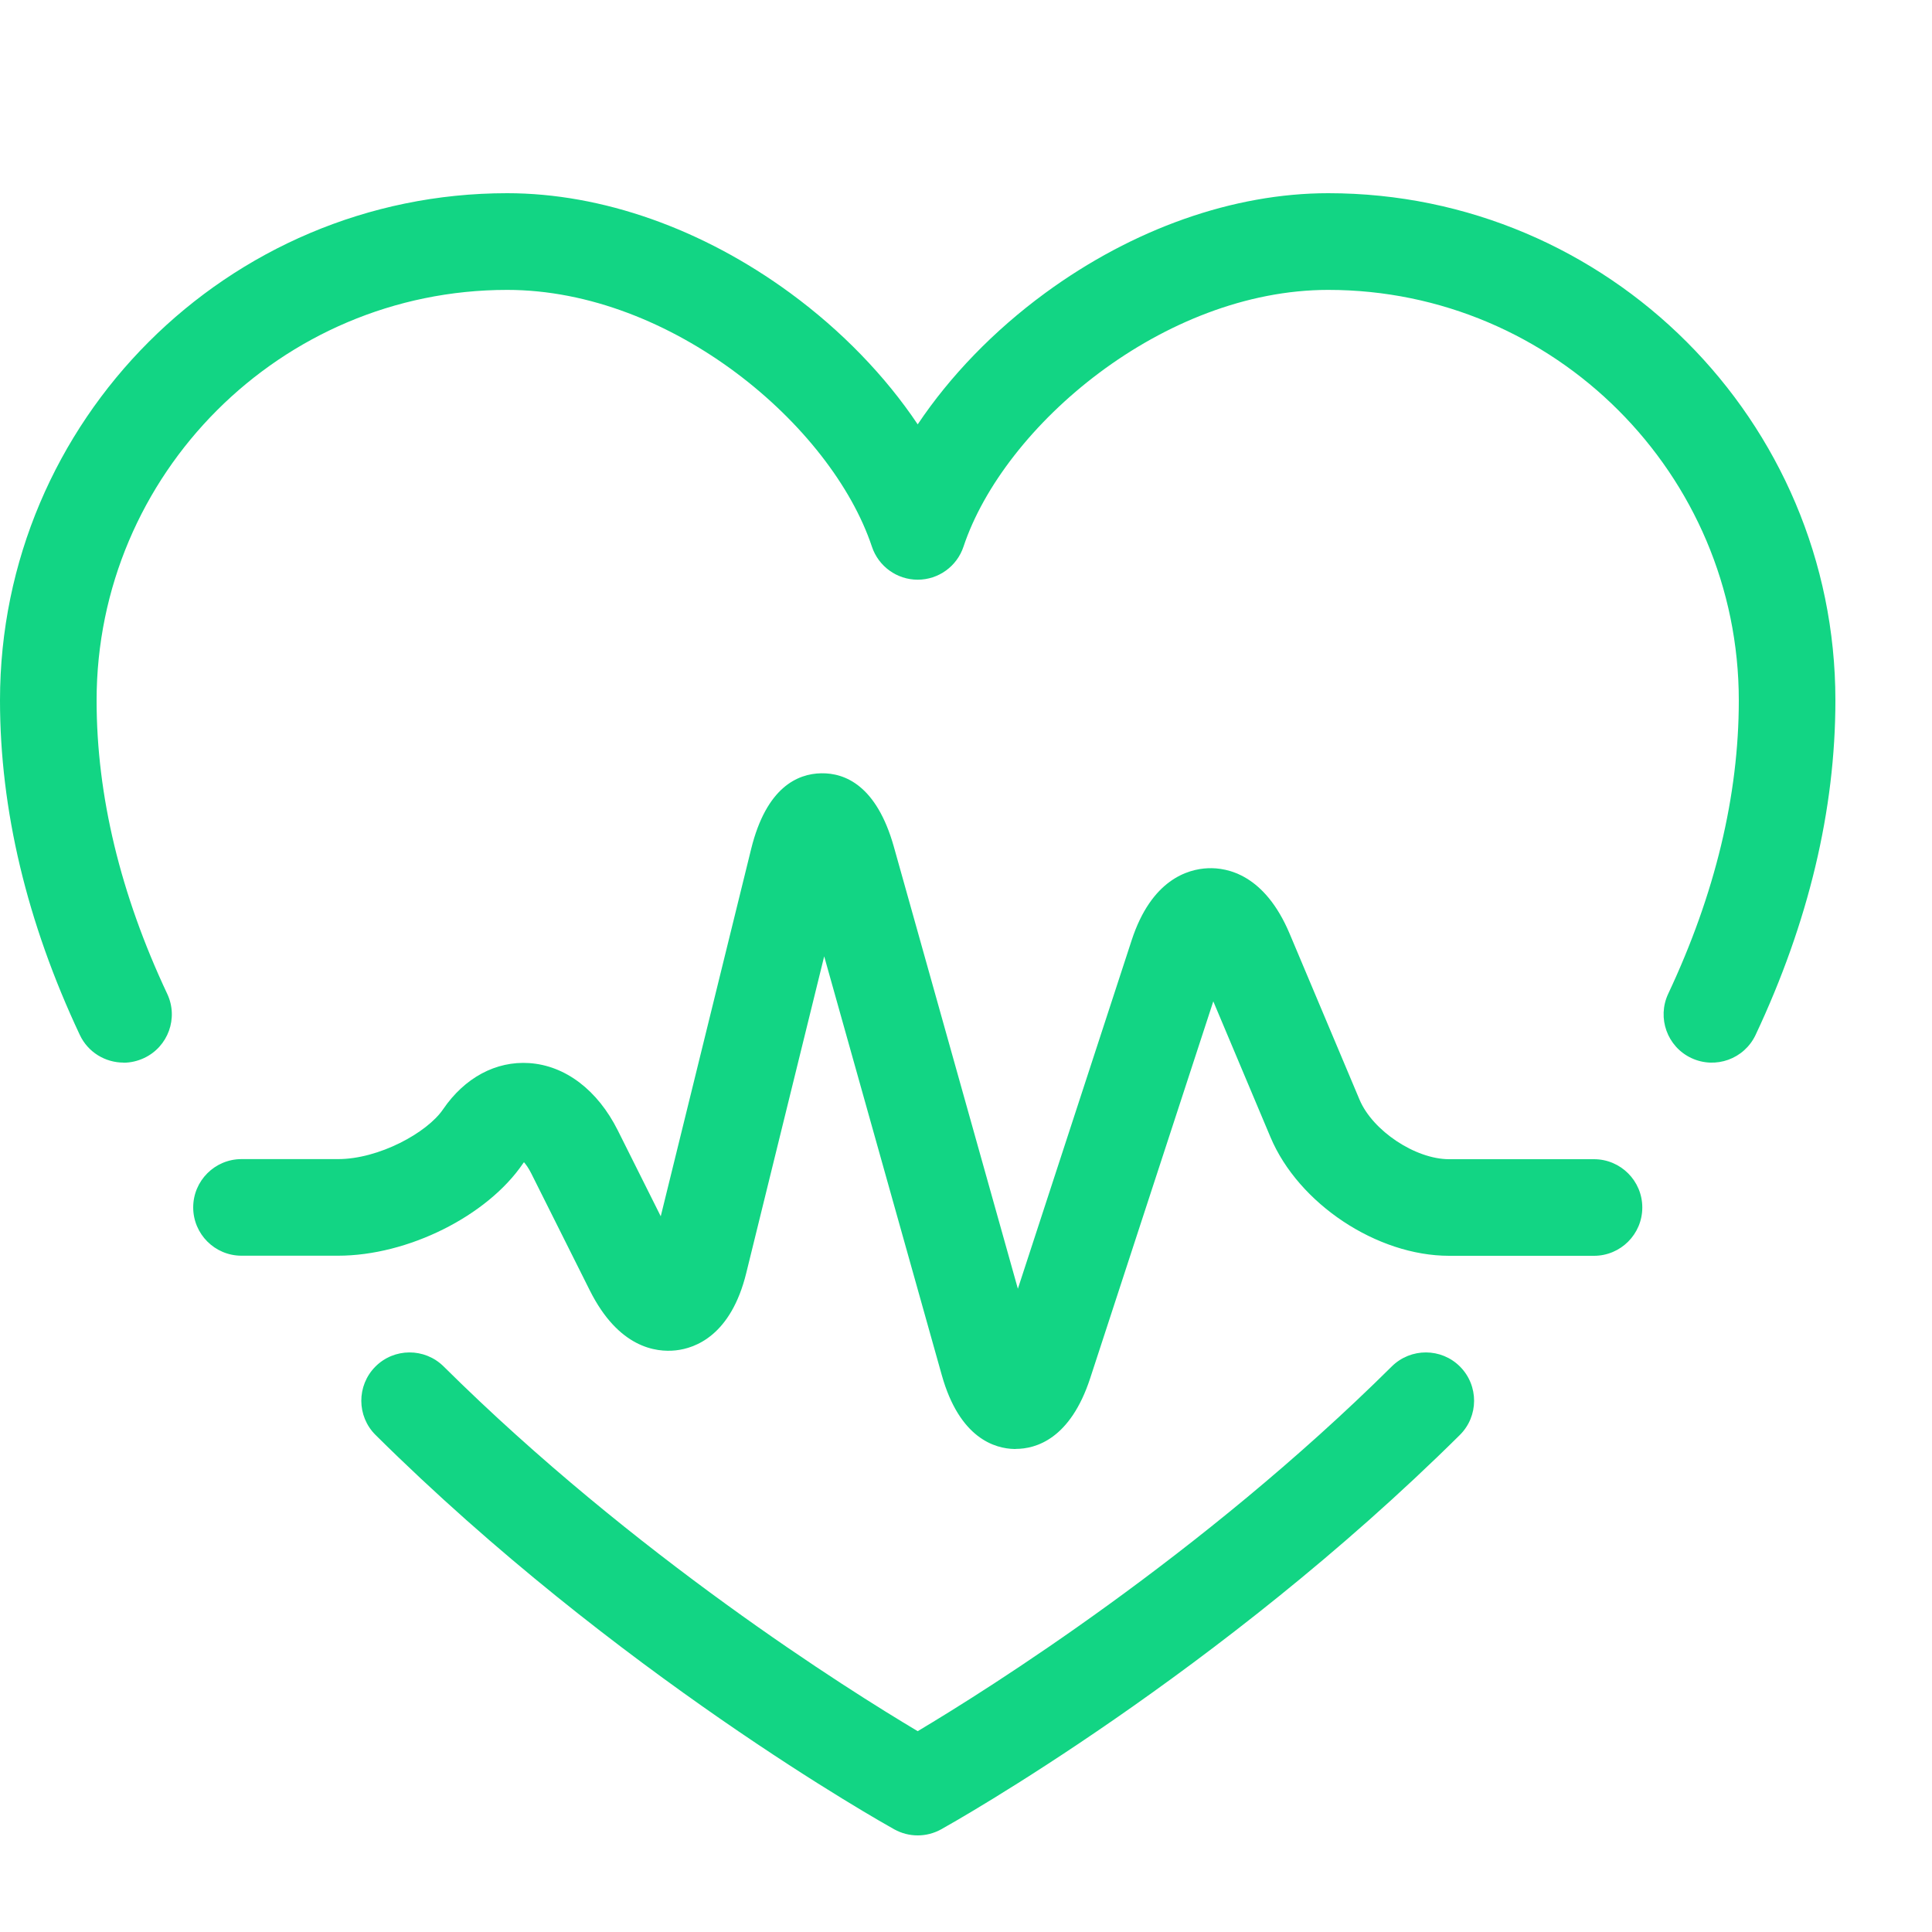
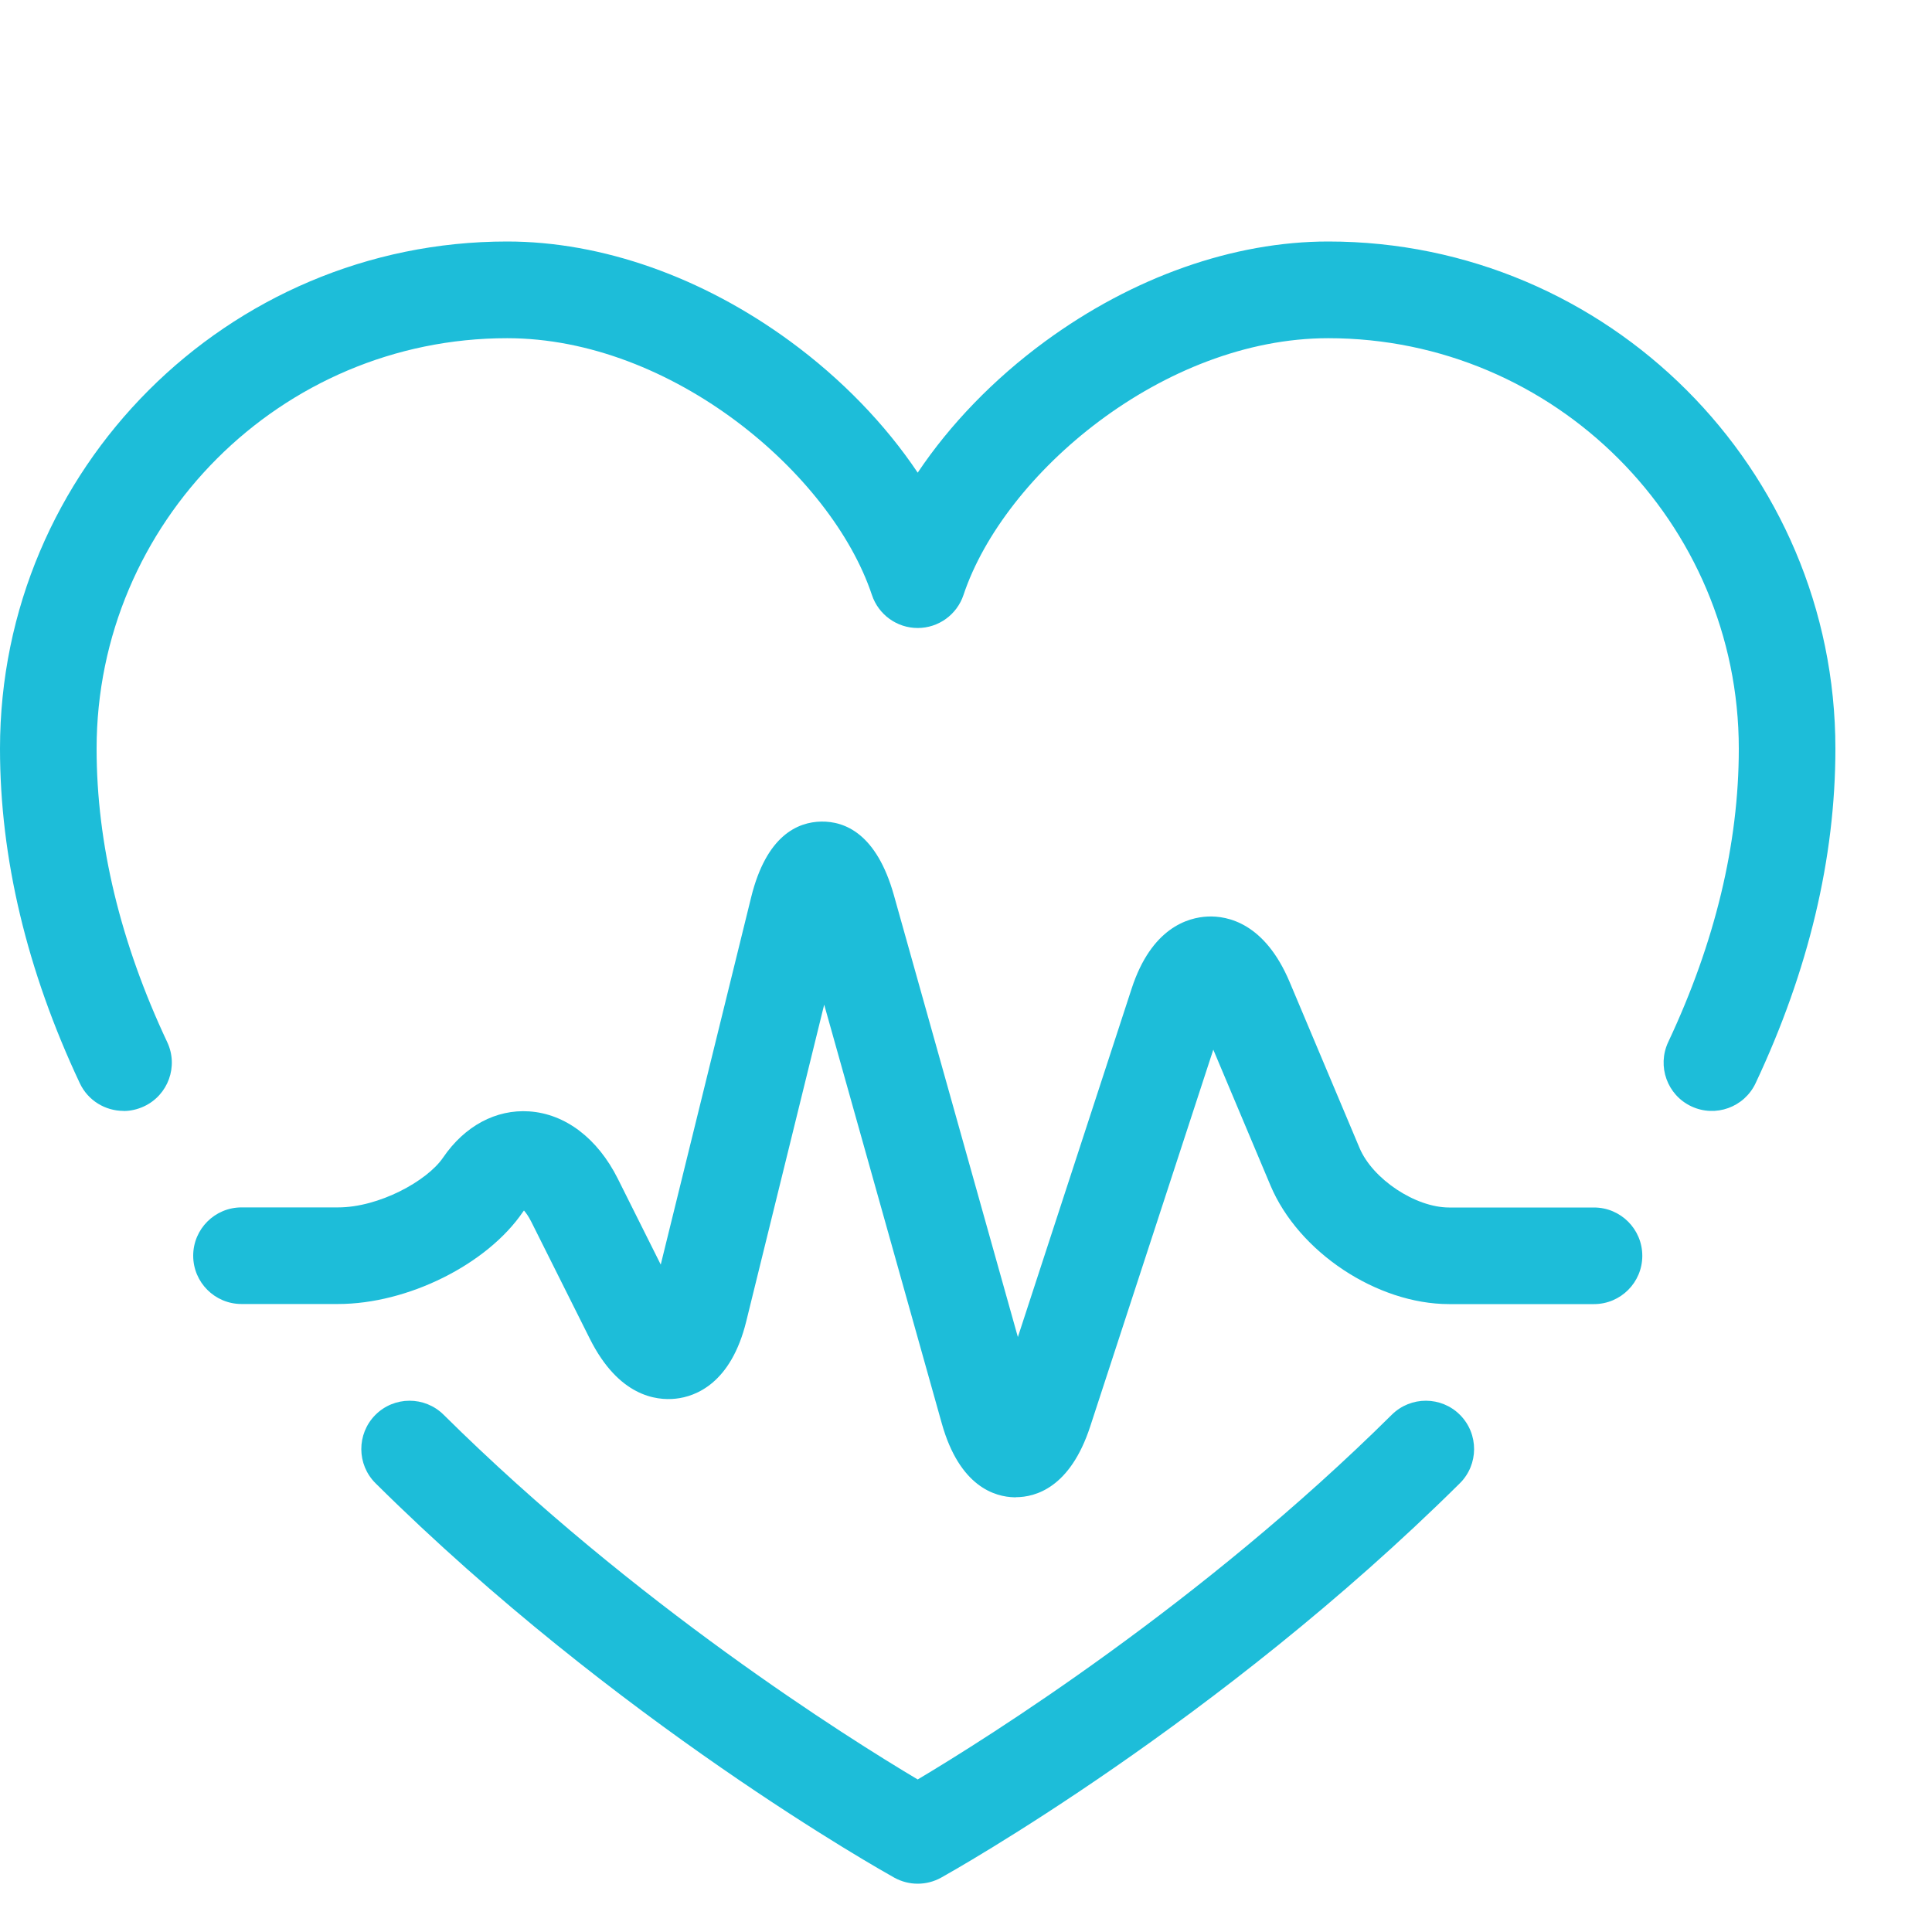
- <svg xmlns="http://www.w3.org/2000/svg" version="1.1" width="20" height="20" viewBox="0 0 20 20">
-   <path fill="#12d584" d="M9.5 19c-0.084 0-0.167-0.021-0.243-0.063-0.116-0.065-2.877-1.611-5.369-4.082-0.196-0.194-0.197-0.511-0.003-0.707s0.511-0.197 0.707-0.003c1.979 1.962 4.186 3.346 4.908 3.776 0.723-0.431 2.932-1.817 4.908-3.776 0.196-0.194 0.513-0.193 0.707 0.003s0.193 0.513-0.003 0.707c-2.493 2.471-5.253 4.017-5.369 4.082-0.076 0.042-0.159 0.063-0.243 0.063z" />
-   <path fill="#12d584" d="M1.279 11c-0.188 0-0.368-0.106-0.453-0.287-0.548-1.165-0.826-2.33-0.826-3.463 0-2.895 2.355-5.25 5.25-5.25 0.98 0 2.021 0.367 2.931 1.034 0.532 0.39 0.985 0.86 1.319 1.359 0.334-0.499 0.787-0.969 1.319-1.359 0.91-0.667 1.951-1.034 2.931-1.034 2.895 0 5.25 2.355 5.25 5.25 0 1.133-0.278 2.298-0.826 3.463-0.118 0.25-0.415 0.357-0.665 0.24s-0.357-0.415-0.24-0.665c0.485-1.031 0.731-2.053 0.731-3.037 0-2.343-1.907-4.25-4.25-4.25-1.703 0-3.357 1.401-3.776 2.658-0.068 0.204-0.259 0.342-0.474 0.342s-0.406-0.138-0.474-0.342c-0.419-1.257-2.073-2.658-3.776-2.658-2.343 0-4.25 1.907-4.25 4.25 0 0.984 0.246 2.006 0.731 3.037 0.118 0.25 0.010 0.548-0.24 0.665-0.069 0.032-0.141 0.048-0.212 0.048z" />
-   <path fill="#12d584" d="M10.515 15c-0.005 0-0.009-0-0.013-0-0.202-0.004-0.569-0.109-0.753-0.766l-1.217-4.334-0.807 3.279c-0.158 0.643-0.525 0.778-0.73 0.8s-0.592-0.027-0.889-0.62l-0.606-1.211c-0.029-0.058-0.056-0.094-0.076-0.117-0.003 0.004-0.007 0.009-0.011 0.015-0.37 0.543-1.192 0.953-1.913 0.953h-1c-0.276 0-0.5-0.224-0.5-0.5s0.224-0.5 0.5-0.5h1c0.421 0 0.921-0.272 1.087-0.516 0.223-0.327 0.547-0.501 0.891-0.478 0.374 0.025 0.708 0.279 0.917 0.696l0.445 0.89 0.936-3.803c0.158-0.64 0.482-0.779 0.726-0.783s0.572 0.125 0.751 0.76l1.284 4.576 1.178-3.608c0.205-0.628 0.582-0.736 0.788-0.745s0.59 0.068 0.847 0.677l0.724 1.719c0.136 0.322 0.578 0.616 0.927 0.616h1.5c0.276 0 0.5 0.224 0.5 0.5s-0.224 0.5-0.5 0.5h-1.5c-0.747 0-1.559-0.539-1.849-1.228l-0.592-1.406-1.274 3.9c-0.207 0.634-0.566 0.733-0.771 0.733z" />
+ <svg xmlns="http://www.w3.org/2000/svg" version="1.1" width="20" height="20" viewBox="0 0 20 19">
+   <path fill="#1dbdd9" d="M9.5 19c-0.084 0-0.167-0.021-0.243-0.063-0.116-0.065-2.877-1.611-5.369-4.082-0.196-0.194-0.197-0.511-0.003-0.707s0.511-0.197 0.707-0.003c1.979 1.962 4.186 3.346 4.908 3.776 0.723-0.431 2.932-1.817 4.908-3.776 0.196-0.194 0.513-0.193 0.707 0.003s0.193 0.513-0.003 0.707c-2.493 2.471-5.253 4.017-5.369 4.082-0.076 0.042-0.159 0.063-0.243 0.063z" />
+   <path fill="#1dbdd9" d="M1.279 11c-0.188 0-0.368-0.106-0.453-0.287-0.548-1.165-0.826-2.33-0.826-3.463 0-2.895 2.355-5.25 5.25-5.25 0.98 0 2.021 0.367 2.931 1.034 0.532 0.39 0.985 0.86 1.319 1.359 0.334-0.499 0.787-0.969 1.319-1.359 0.91-0.667 1.951-1.034 2.931-1.034 2.895 0 5.25 2.355 5.25 5.25 0 1.133-0.278 2.298-0.826 3.463-0.118 0.25-0.415 0.357-0.665 0.24s-0.357-0.415-0.24-0.665c0.485-1.031 0.731-2.053 0.731-3.037 0-2.343-1.907-4.25-4.25-4.25-1.703 0-3.357 1.401-3.776 2.658-0.068 0.204-0.259 0.342-0.474 0.342s-0.406-0.138-0.474-0.342c-0.419-1.257-2.073-2.658-3.776-2.658-2.343 0-4.25 1.907-4.25 4.25 0 0.984 0.246 2.006 0.731 3.037 0.118 0.25 0.010 0.548-0.24 0.665-0.069 0.032-0.141 0.048-0.212 0.048z" />
+   <path fill="#1dbdd9" d="M10.515 15c-0.005 0-0.009-0-0.013-0-0.202-0.004-0.569-0.109-0.753-0.766l-1.217-4.334-0.807 3.279c-0.158 0.643-0.525 0.778-0.73 0.8s-0.592-0.027-0.889-0.62l-0.606-1.211c-0.029-0.058-0.056-0.094-0.076-0.117-0.003 0.004-0.007 0.009-0.011 0.015-0.37 0.543-1.192 0.953-1.913 0.953h-1c-0.276 0-0.5-0.224-0.5-0.5s0.224-0.5 0.5-0.5h1c0.421 0 0.921-0.272 1.087-0.516 0.223-0.327 0.547-0.501 0.891-0.478 0.374 0.025 0.708 0.279 0.917 0.696l0.445 0.89 0.936-3.803c0.158-0.64 0.482-0.779 0.726-0.783s0.572 0.125 0.751 0.76l1.284 4.576 1.178-3.608c0.205-0.628 0.582-0.736 0.788-0.745s0.59 0.068 0.847 0.677l0.724 1.719c0.136 0.322 0.578 0.616 0.927 0.616h1.5c0.276 0 0.5 0.224 0.5 0.5s-0.224 0.5-0.5 0.5h-1.5c-0.747 0-1.559-0.539-1.849-1.228l-0.592-1.406-1.274 3.9c-0.207 0.634-0.566 0.733-0.771 0.733z" />
</svg>
